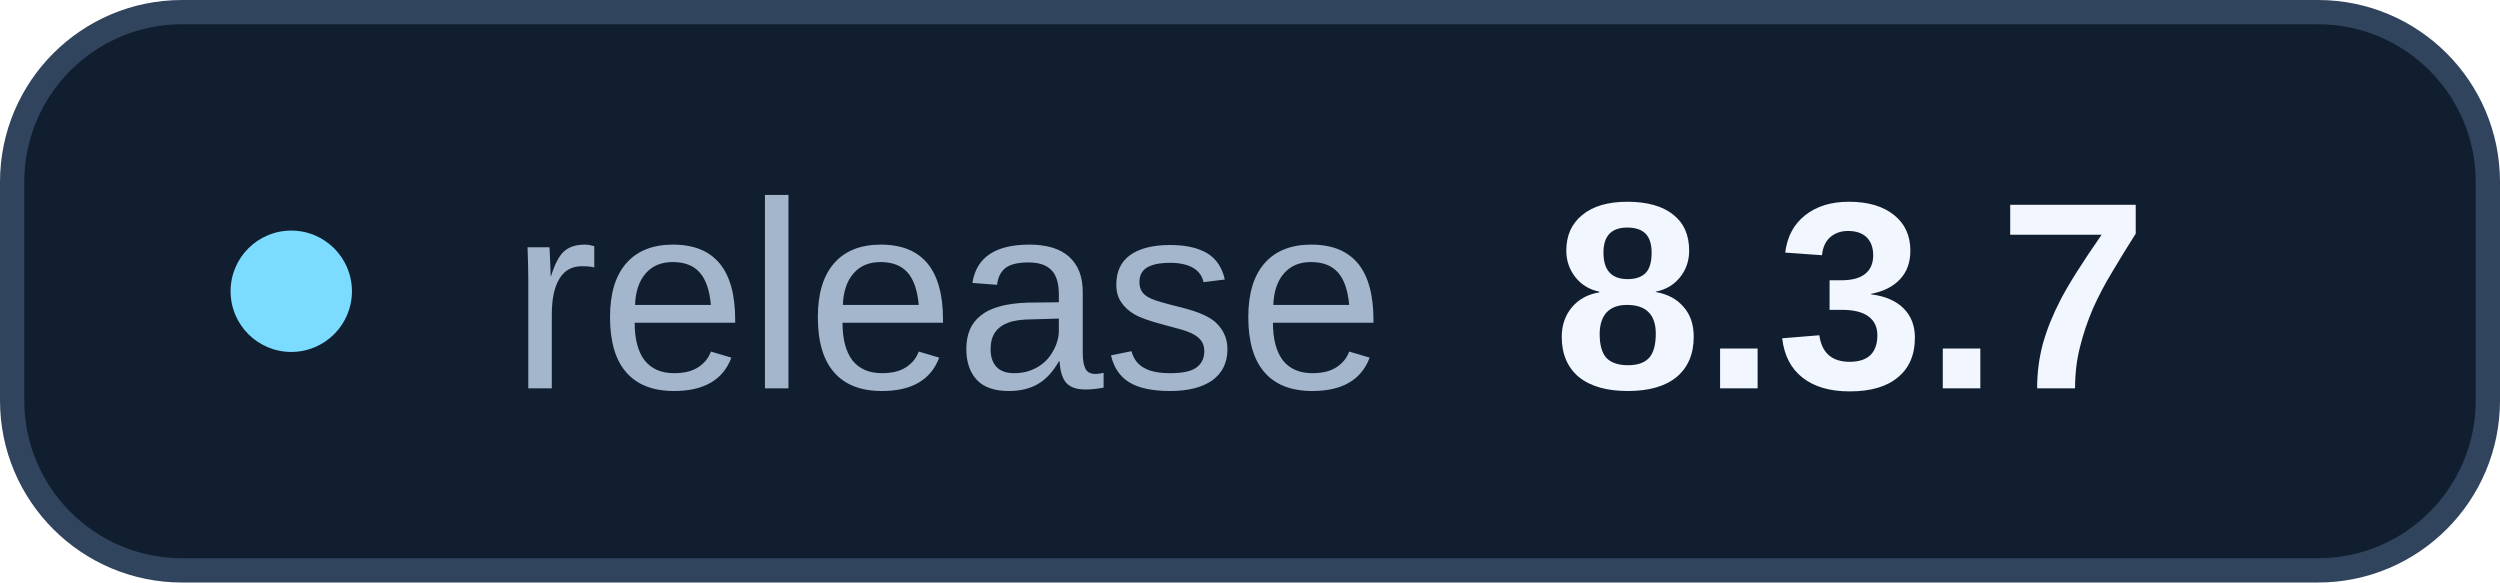
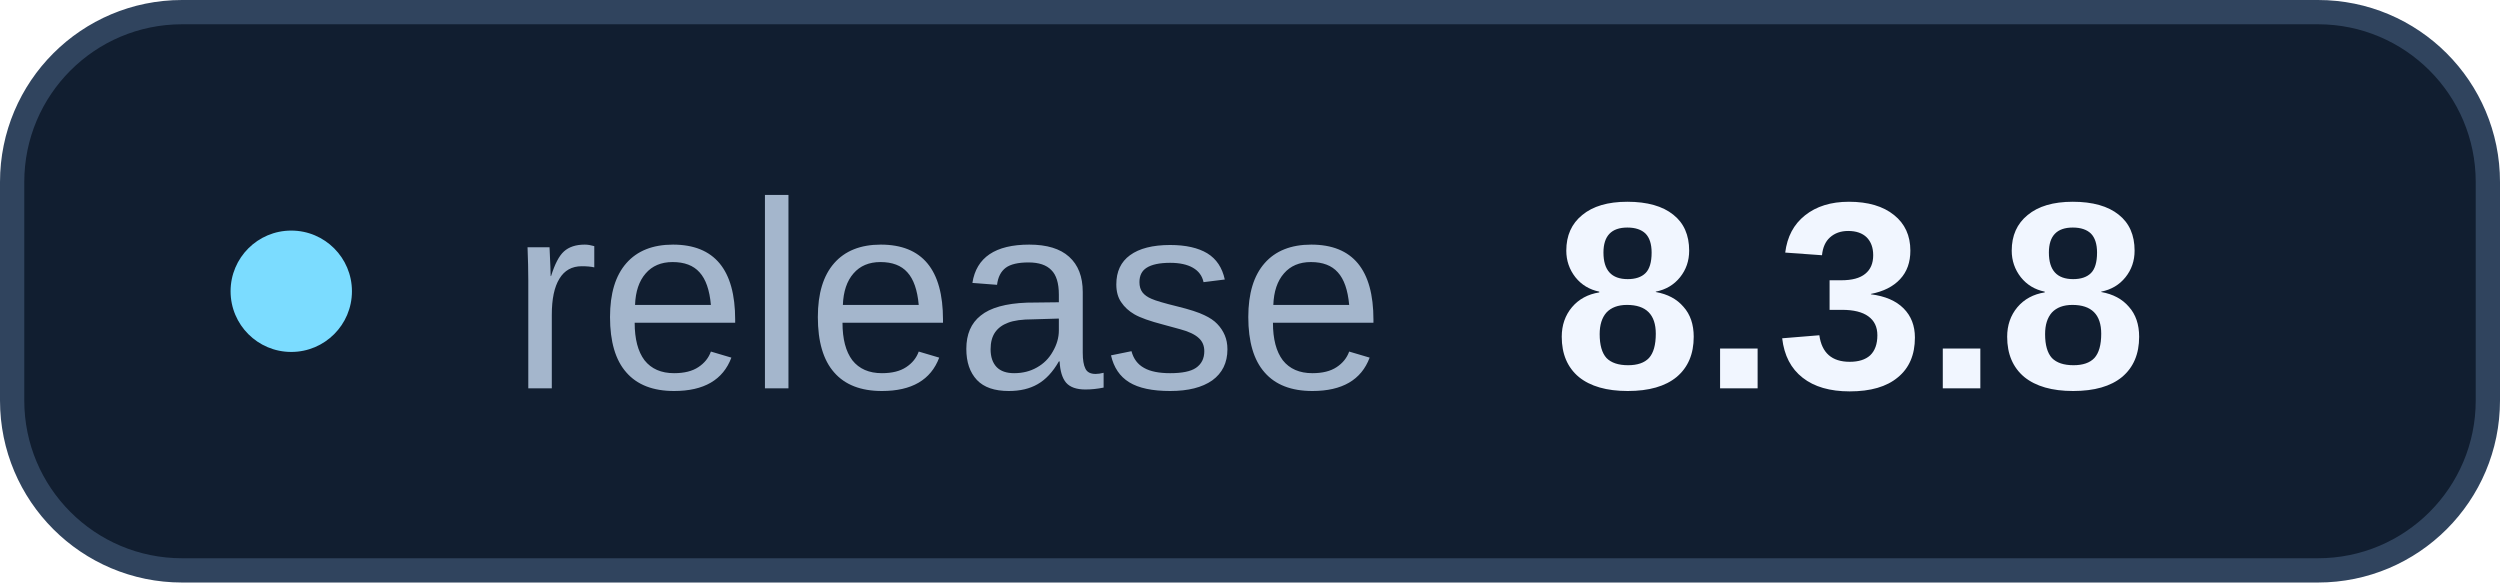
- <svg xmlns="http://www.w3.org/2000/svg" width="103" height="24" viewBox="0 0 103 24" role="img" aria-labelledby="title desc" aria-label="Version 8.3.7">
+ <svg xmlns="http://www.w3.org/2000/svg" width="103" height="24" viewBox="0 0 103 24" role="img" aria-labelledby="title desc" aria-label="Version 8.3.8">
  <defs>
    <linearGradient id="bg" x2="1" y2="1">
      <stop stop-color="#111e32" />
      <stop offset="1" stop-color="#0a111f" />
    </linearGradient>
    <linearGradient id="accent">
      <stop stop-color="#67e8d0" />
      <stop offset=".5" stop-color="#65ccff" />
      <stop offset="1" stop-color="#8b9bff" />
    </linearGradient>
    <radialGradient id="light">
      <stop stop-color="#65ccff" stop-opacity=".12" />
      <stop offset="1" stop-color="#65ccff" stop-opacity="0" />
    </radialGradient>
    <clipPath id="clip">
      <rect x="1" y="1" width="101" height="22" rx="18" />
    </clipPath>
  </defs>
  <style>
    text{font-family:-apple-system,BlinkMacSystemFont,"Segoe UI",Arial,sans-serif}
    .muted{fill:#a4b6cc}.ink{fill:#f1f6ff}.accent{fill:#7bdcff}
    @keyframes breathe{0%,100%{opacity:.45}50%{opacity:1}}
    @keyframes glide{0%,100%{transform:translateX(0)}50%{transform:translateX(24px)}}
    .pulse{animation:breathe 5s ease-in-out infinite}.drift{animation:glide 9s ease-in-out infinite}
    @media(prefers-reduced-motion:reduce){.pulse,.drift{animation:none!important}}
  </style>
  <rect x=".5" y=".5" width="102" height="23" rx="7" fill="#111e30" stroke="#30445e" />
  <circle cx="12" cy="12" r="2.5" fill="#7bdcff" class="pulse" />
  <text x="21" y="16" class="muted" font-size="11">release</text>
-   <text x="64" y="16" class="ink" font-size="11" font-weight="600">8.3.7</text>
+   <text x="64" y="16" class="ink" font-size="11" font-weight="600">8.3.8</text>
</svg>
